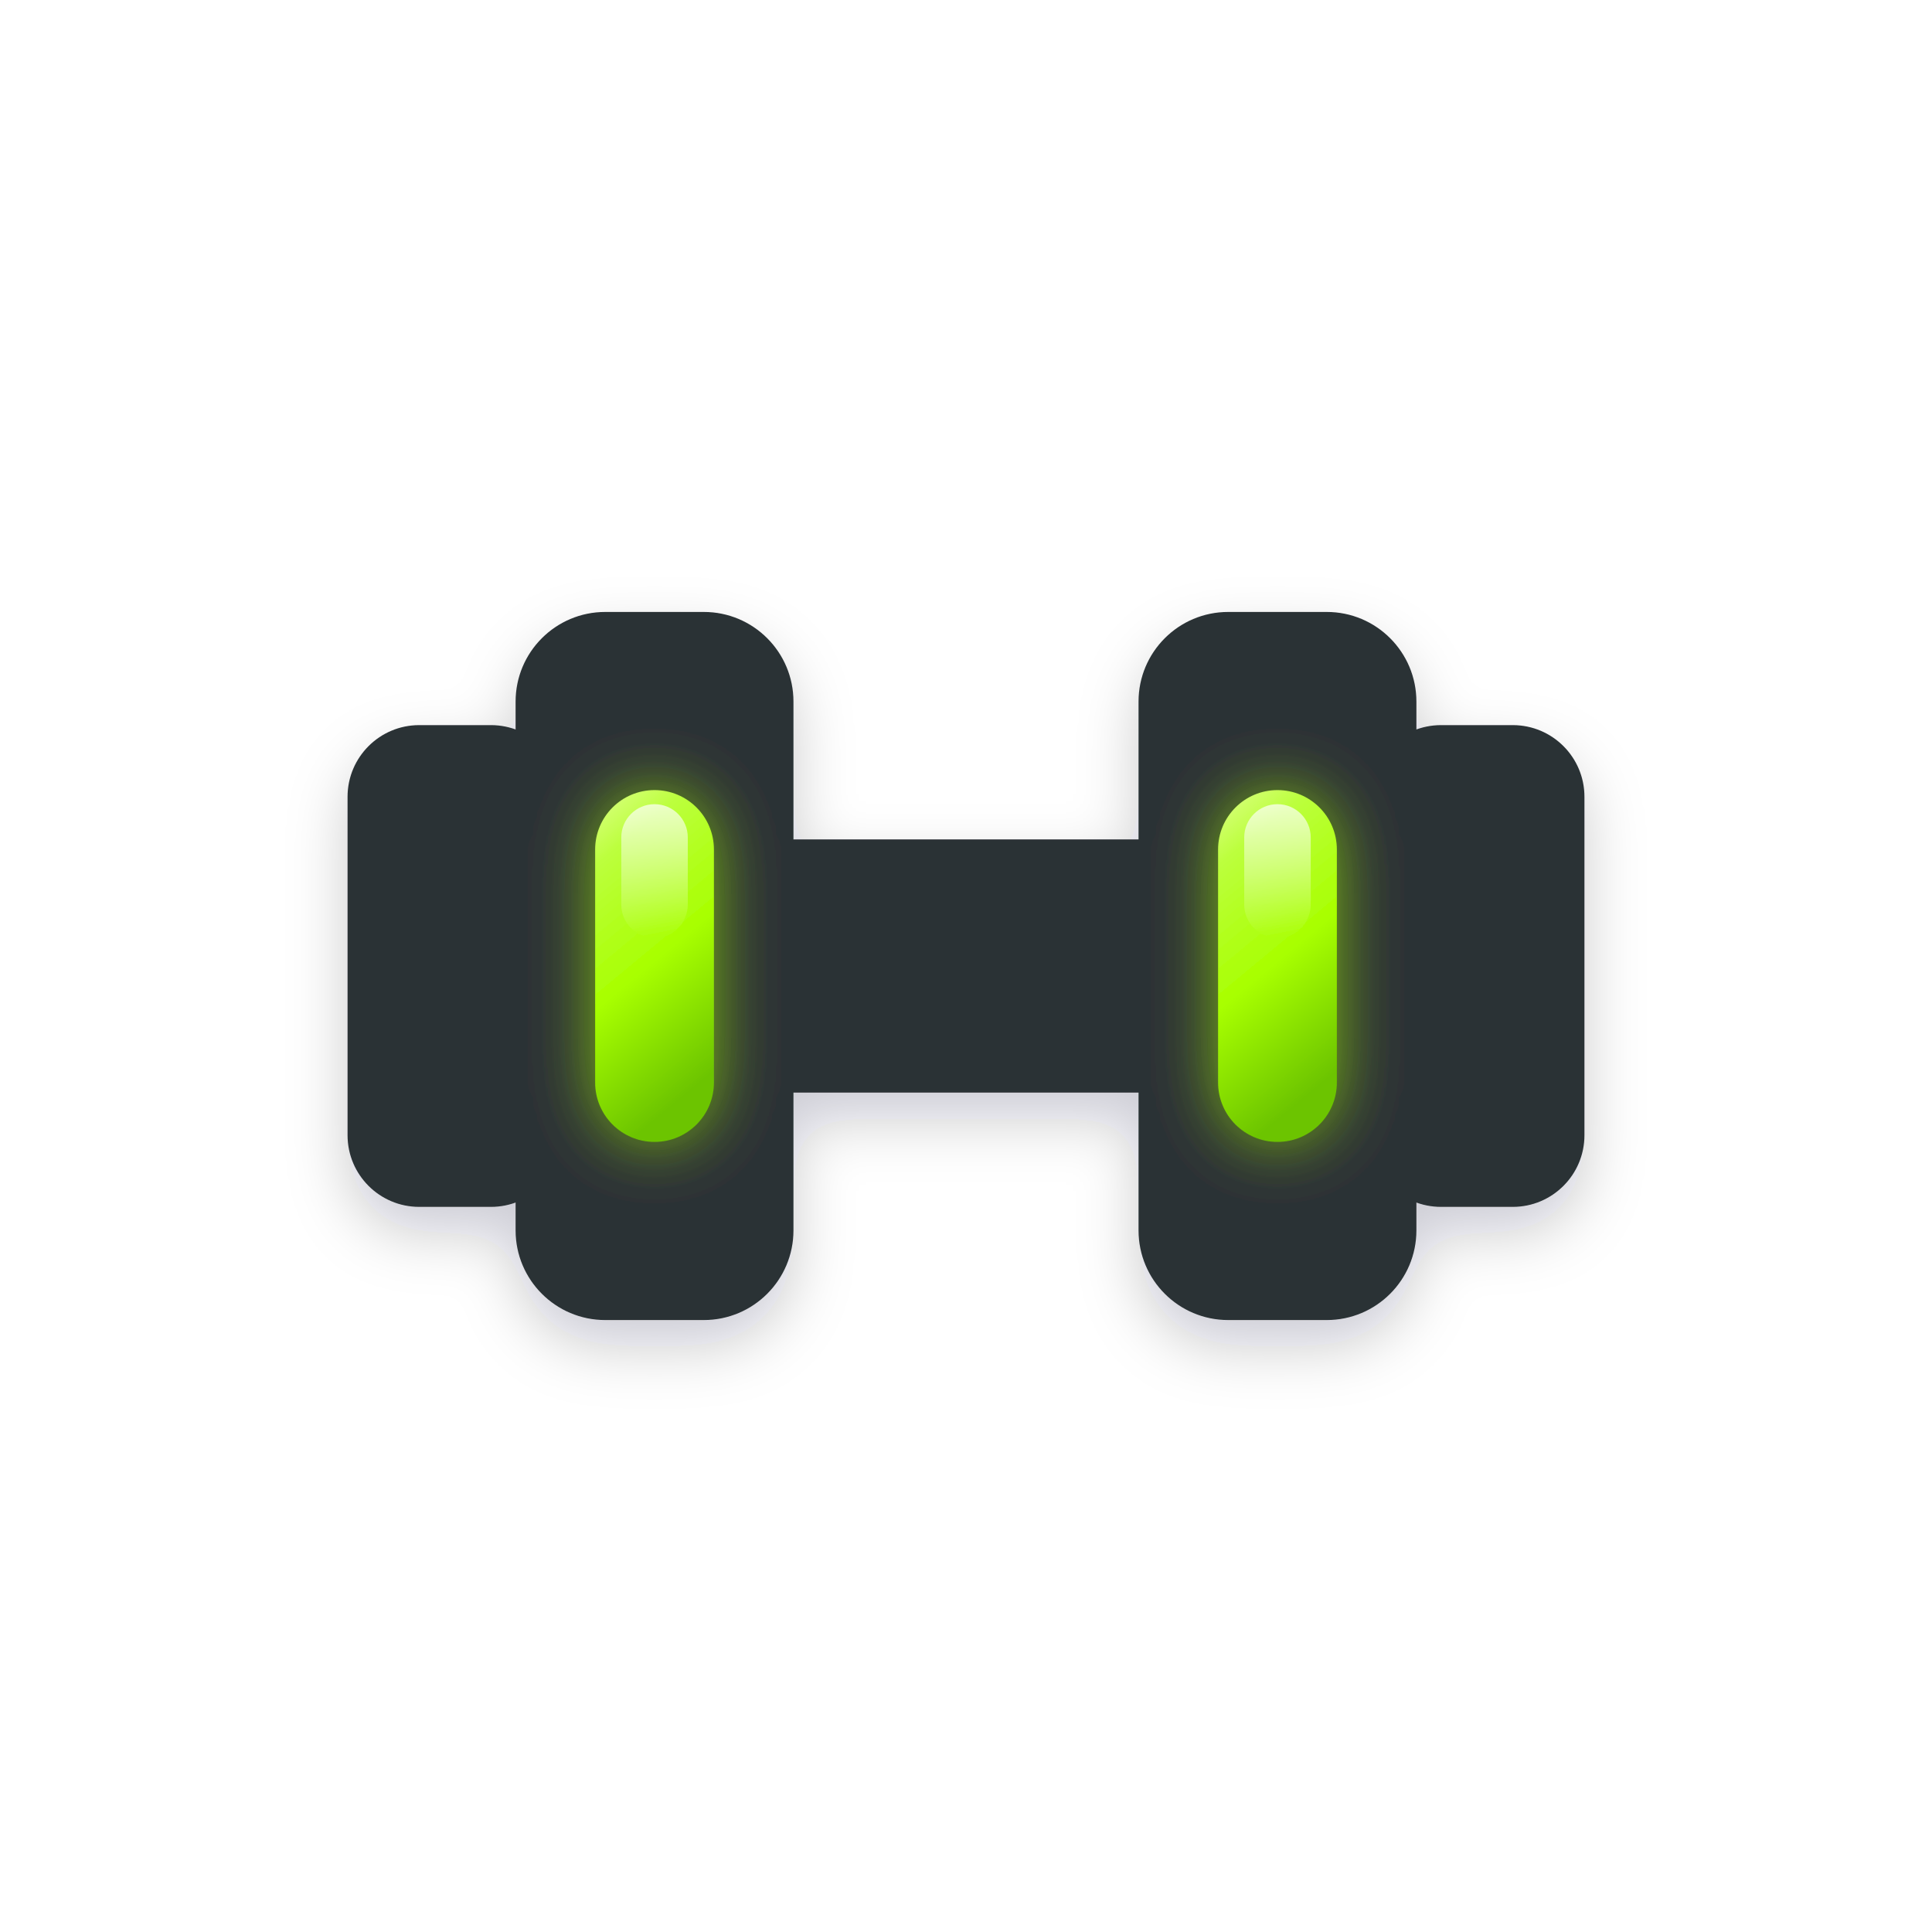
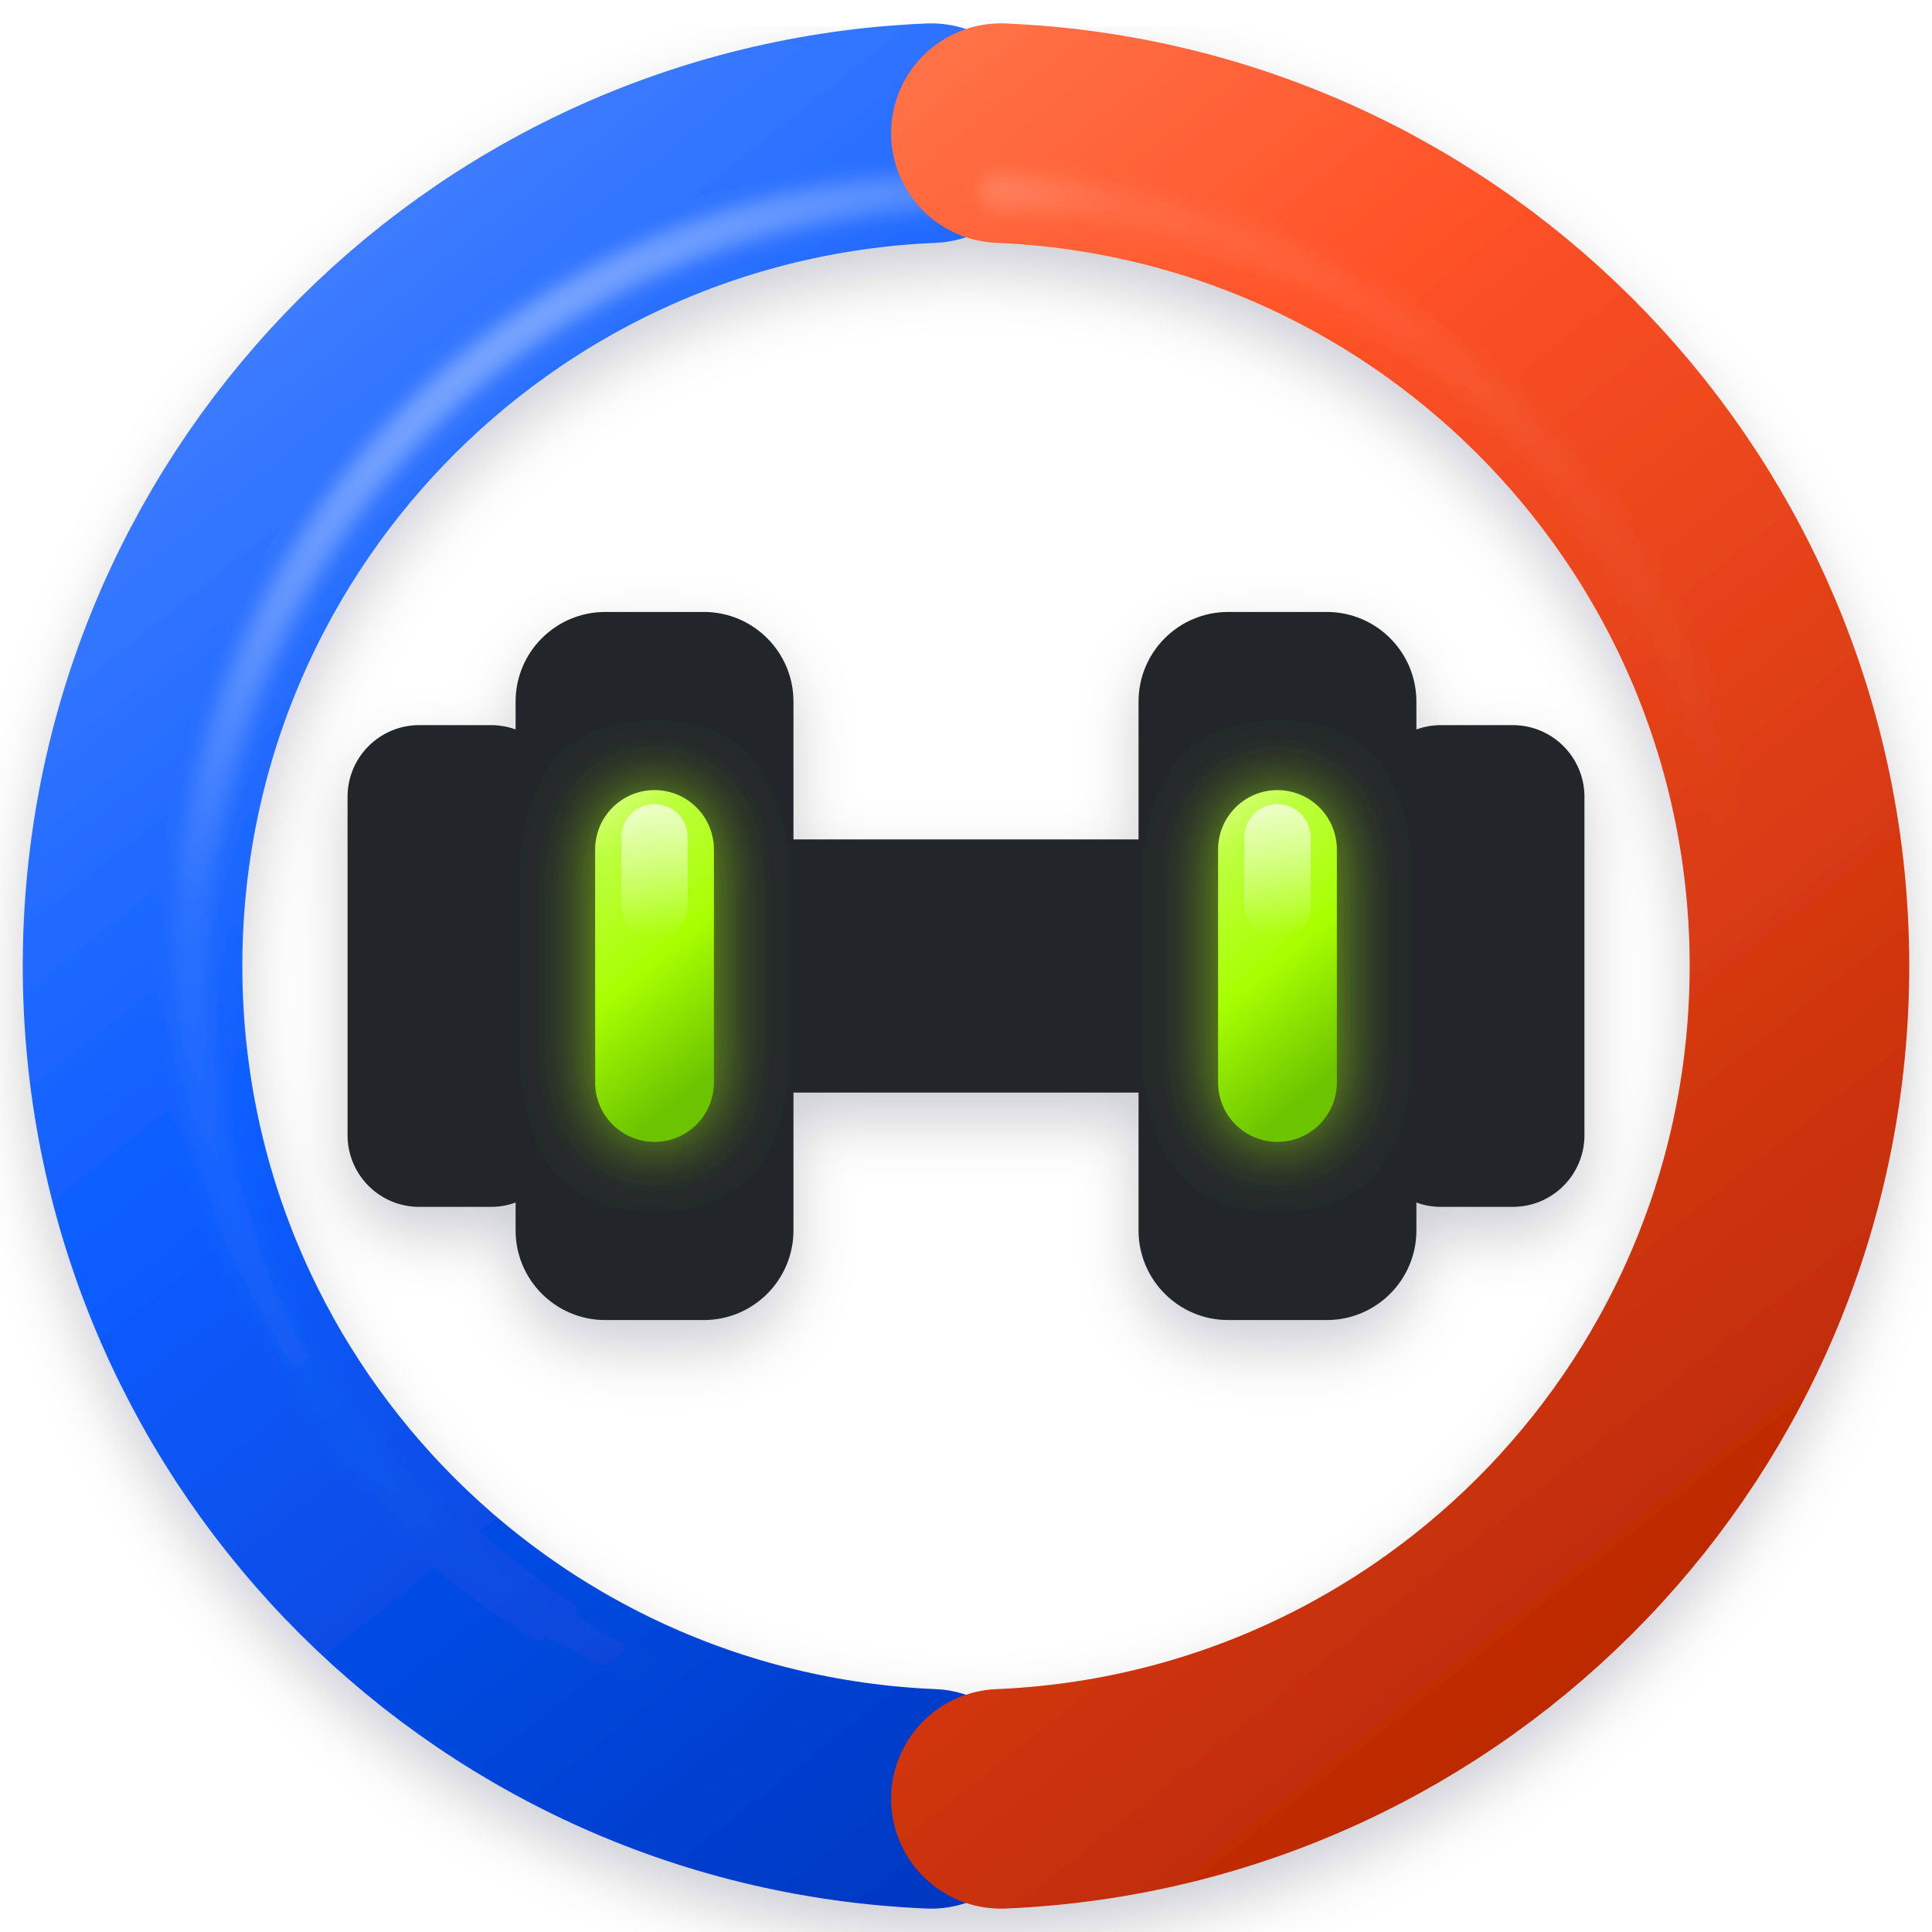
<svg xmlns="http://www.w3.org/2000/svg" viewBox="0 0 1024 1024" width="1024" height="1024">
  <defs>
    <linearGradient id="bl" gradientUnits="userSpaceOnUse" x1="200" y1="120" x2="820" y2="900">
      <stop offset="0" stop-color="#3d7cff" />
      <stop offset="0.35" stop-color="#0a5bff" />
      <stop offset="1" stop-color="#0030b4" />
    </linearGradient>
    <linearGradient id="or" gradientUnits="userSpaceOnUse" x1="200" y1="120" x2="820" y2="900">
      <stop offset="0" stop-color="#ff8055" />
      <stop offset="0.35" stop-color="#ff5228" />
      <stop offset="1" stop-color="#bd2a04" />
    </linearGradient>
    <linearGradient id="sheen" gradientUnits="userSpaceOnUse" x1="230" y1="110" x2="660" y2="680">
      <stop offset="0" stop-color="#ffffff" stop-opacity="0.5" />
      <stop offset="0.3" stop-color="#ffffff" stop-opacity="0.070" />
      <stop offset="1" stop-color="#ffffff" stop-opacity="0" />
    </linearGradient>
    <linearGradient id="pl" gradientUnits="userSpaceOnUse" x1="340" y1="300" x2="690" y2="740">
-       <stop offset="0" stop-color="#2b3036" />
-       <stop offset="1" stop-color="#2b3036" />
+       <stop offset="0" stop-color="#23272b" />
+       <stop offset="1" stop-color="#23272b" />
    </linearGradient>
    <linearGradient id="pd" x1="0" y1="0" x2="0.28" y2="1">
      <stop offset="0" stop-color="#ddff8a" />
      <stop offset="0.2" stop-color="#bcff3d" />
      <stop offset="0.58" stop-color="#a8ff00" />
      <stop offset="1" stop-color="#6cc400" />
    </linearGradient>
    <linearGradient id="pdTop" x1="0" y1="0" x2="0" y2="1">
      <stop offset="0" stop-color="#ffffff" stop-opacity="0.7" />
      <stop offset="1" stop-color="#ffffff" stop-opacity="0" />
    </linearGradient>
    <filter id="glow" x="-70%" y="-70%" width="240%" height="240%">
      <feGaussianBlur stdDeviation="18" result="g" />
      <feComponentTransfer in="g">
        <feFuncA type="linear" slope="0.75" />
      </feComponentTransfer>
    </filter>
    <filter id="soft">
      <feGaussianBlur stdDeviation="5" />
    </filter>
    <filter id="cast" x="-25%" y="-25%" width="150%" height="160%">
      <feDropShadow dx="0" dy="14" stdDeviation="16" flood-color="#0a1420" flood-opacity="0.20" />
    </filter>
  </defs>
  <g filter="url(#cast)">
+     <path d="M 493.50 70.58 A 441.81 441.81 0 0 0 493.50 953.42" fill="none" stroke="url(#bl)" stroke-width="116.39" stroke-linecap="round" />
+     <path d="M 494.82 101.98 A 410.38 410.38 0 0 0 494.82 922.02" fill="none" stroke="url(#sheen)" stroke-width="19.79" stroke-linecap="round" filter="url(#soft)" />
+     <path d="M 530.50 70.58 A 441.81 441.81 0 0 1 530.50 953.42" fill="none" stroke="url(#or)" stroke-width="116.39" stroke-linecap="round" />
+     <path d="M 529.18 101.98 A 410.38 410.38 0 0 1 529.18 922.02" fill="none" stroke="url(#sheen)" stroke-width="19.79" stroke-linecap="round" filter="url(#soft)" />
    <rect x="184.21" y="384.33" width="114.01" height="255.34" rx="38.00" fill="url(#pl)" />
    <rect x="725.78" y="384.33" width="114.01" height="255.34" rx="38.00" fill="url(#pl)" />
    <rect x="346.92" y="444.90" width="330.17" height="134.20" rx="26.13" fill="url(#pl)" />
    <rect x="273.28" y="324.35" width="147.27" height="375.30" rx="47.51" fill="url(#pl)" />
    <rect x="315.44" y="418.77" width="62.95" height="186.46" rx="31.47" fill="#a8ff00" filter="url(#glow)" opacity="0.9" />
    <rect x="315.44" y="418.77" width="62.95" height="186.46" rx="31.47" fill="url(#pd)" />
    <rect x="329.29" y="426.23" width="35.25" height="70.86" rx="17.62" fill="url(#pdTop)" />
    <rect x="603.45" y="324.35" width="147.27" height="375.30" rx="47.51" fill="url(#pl)" />
    <rect x="645.61" y="418.77" width="62.95" height="186.46" rx="31.47" fill="#a8ff00" filter="url(#glow)" opacity="0.9" />
    <rect x="645.61" y="418.77" width="62.95" height="186.46" rx="31.47" fill="url(#pd)" />
    <rect x="659.46" y="426.23" width="35.25" height="70.86" rx="17.62" fill="url(#pdTop)" />
  </g>
</svg>
